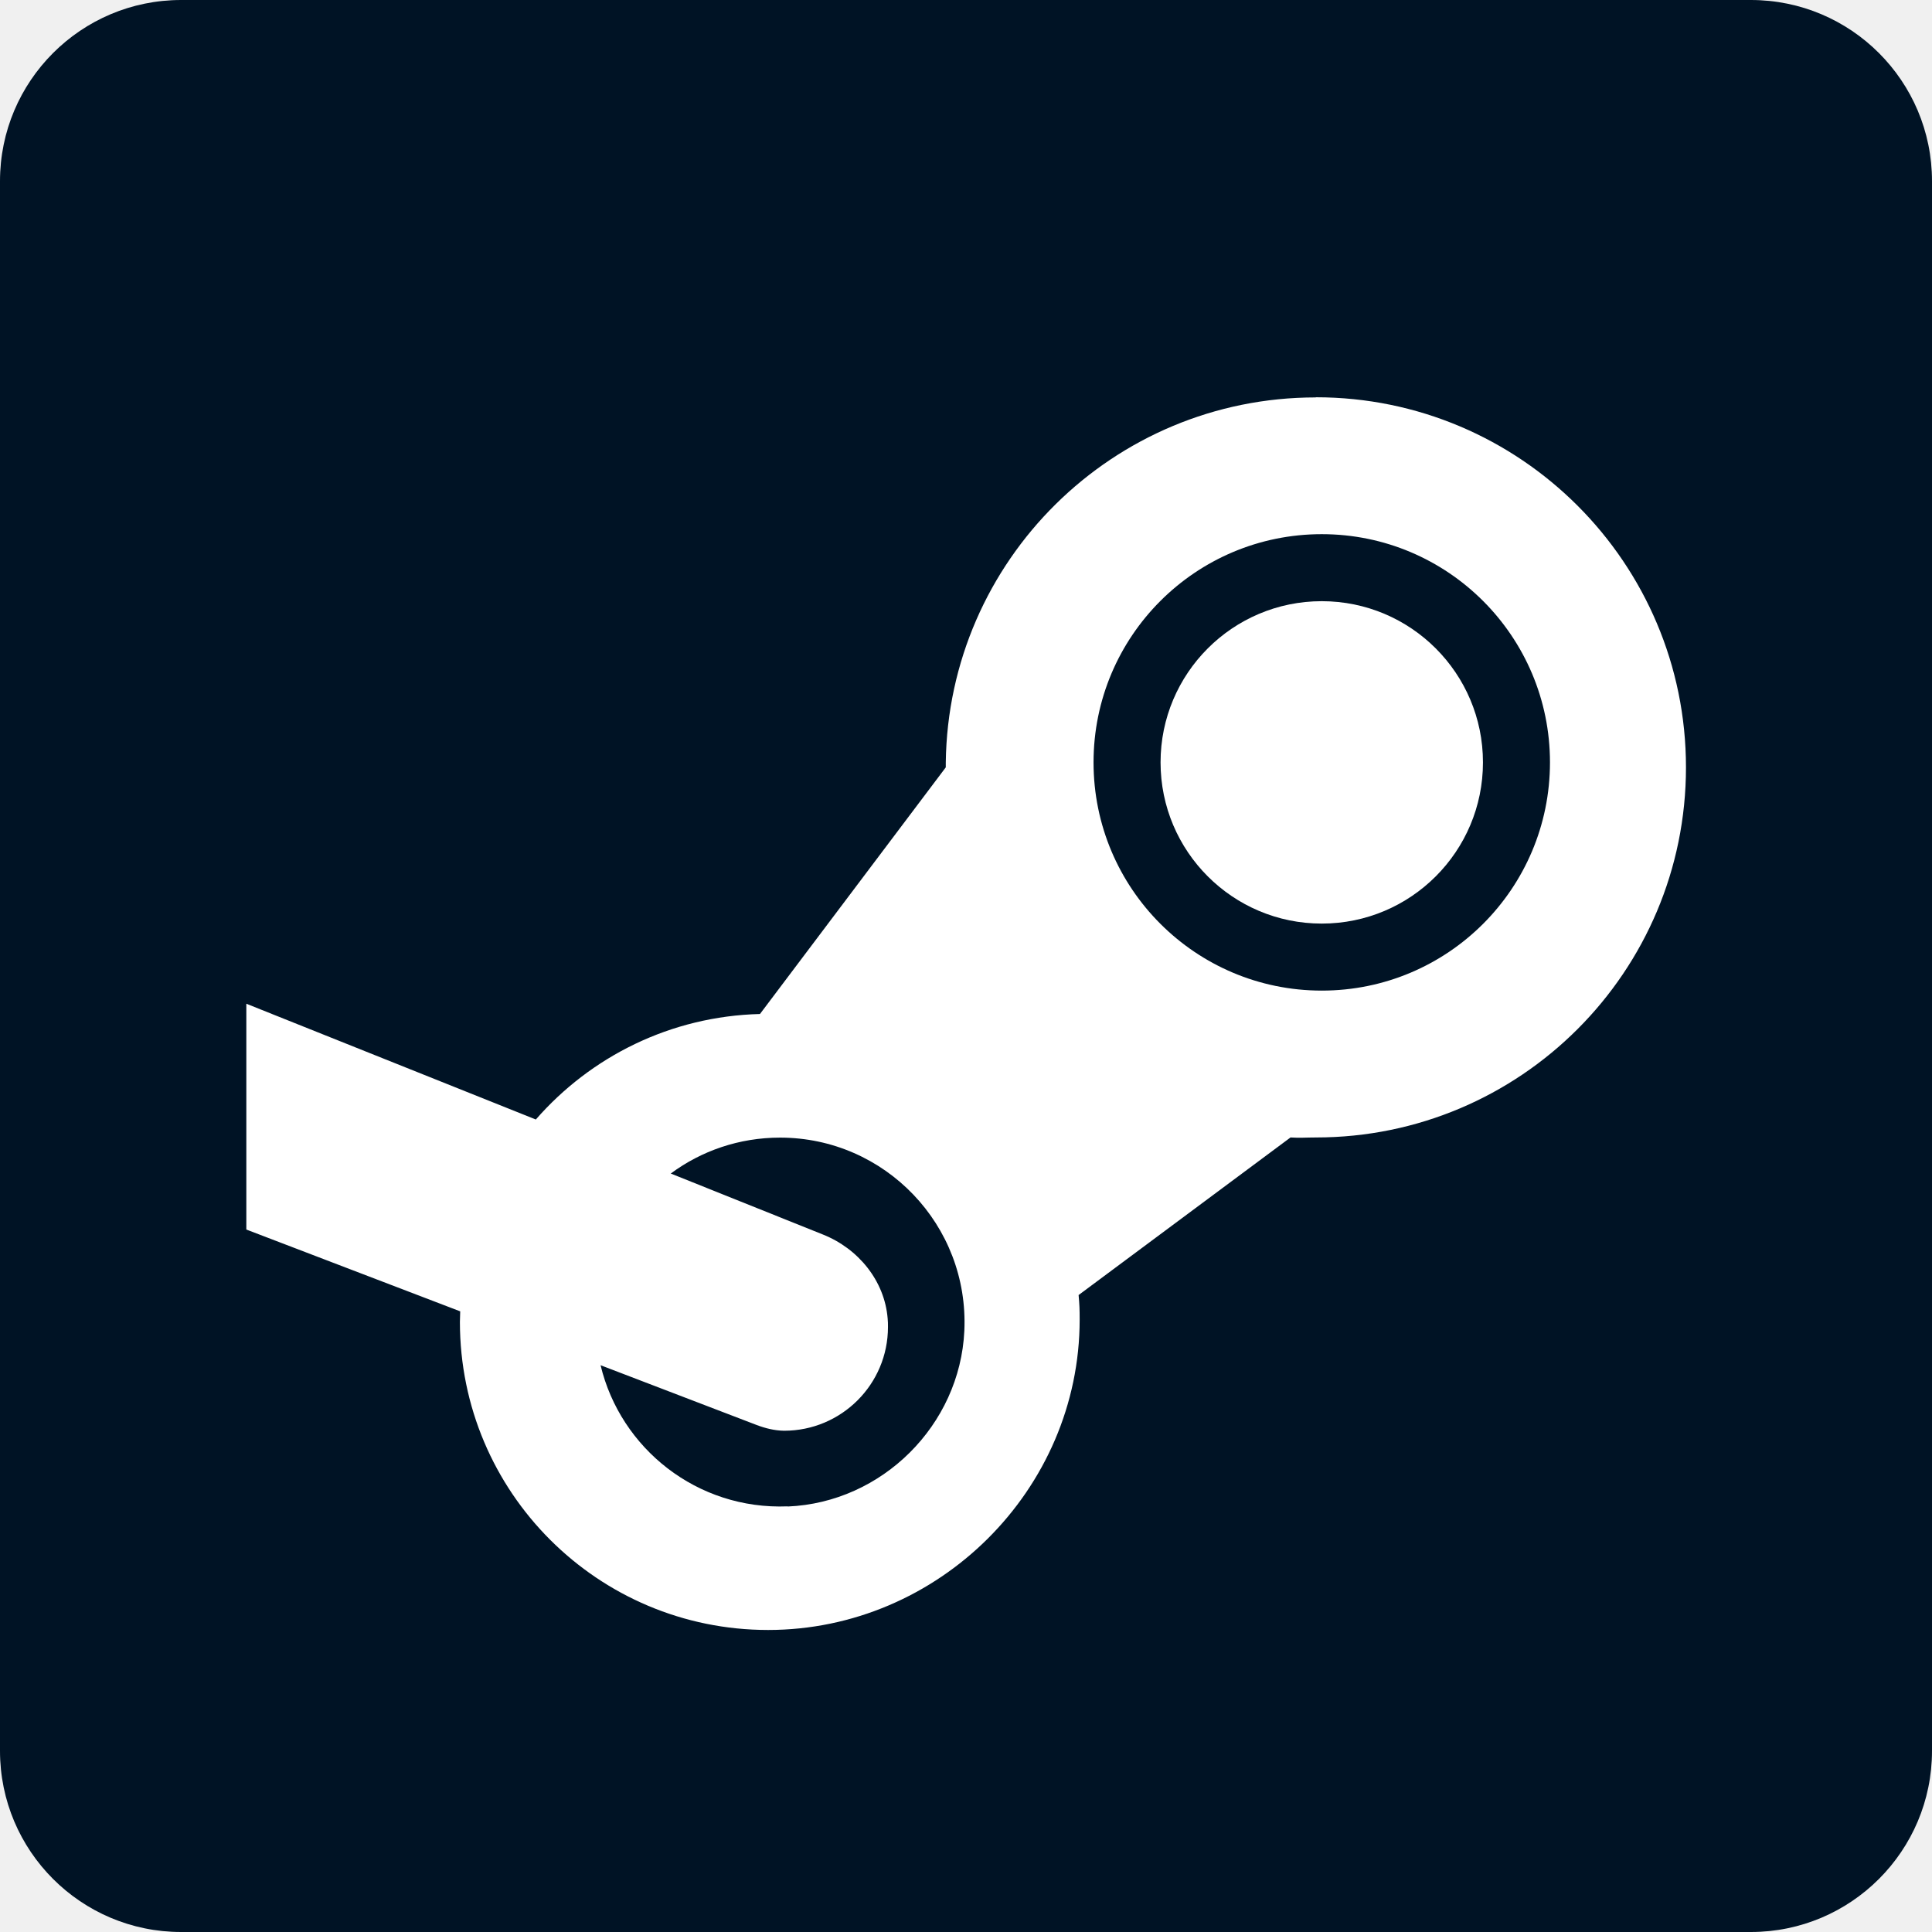
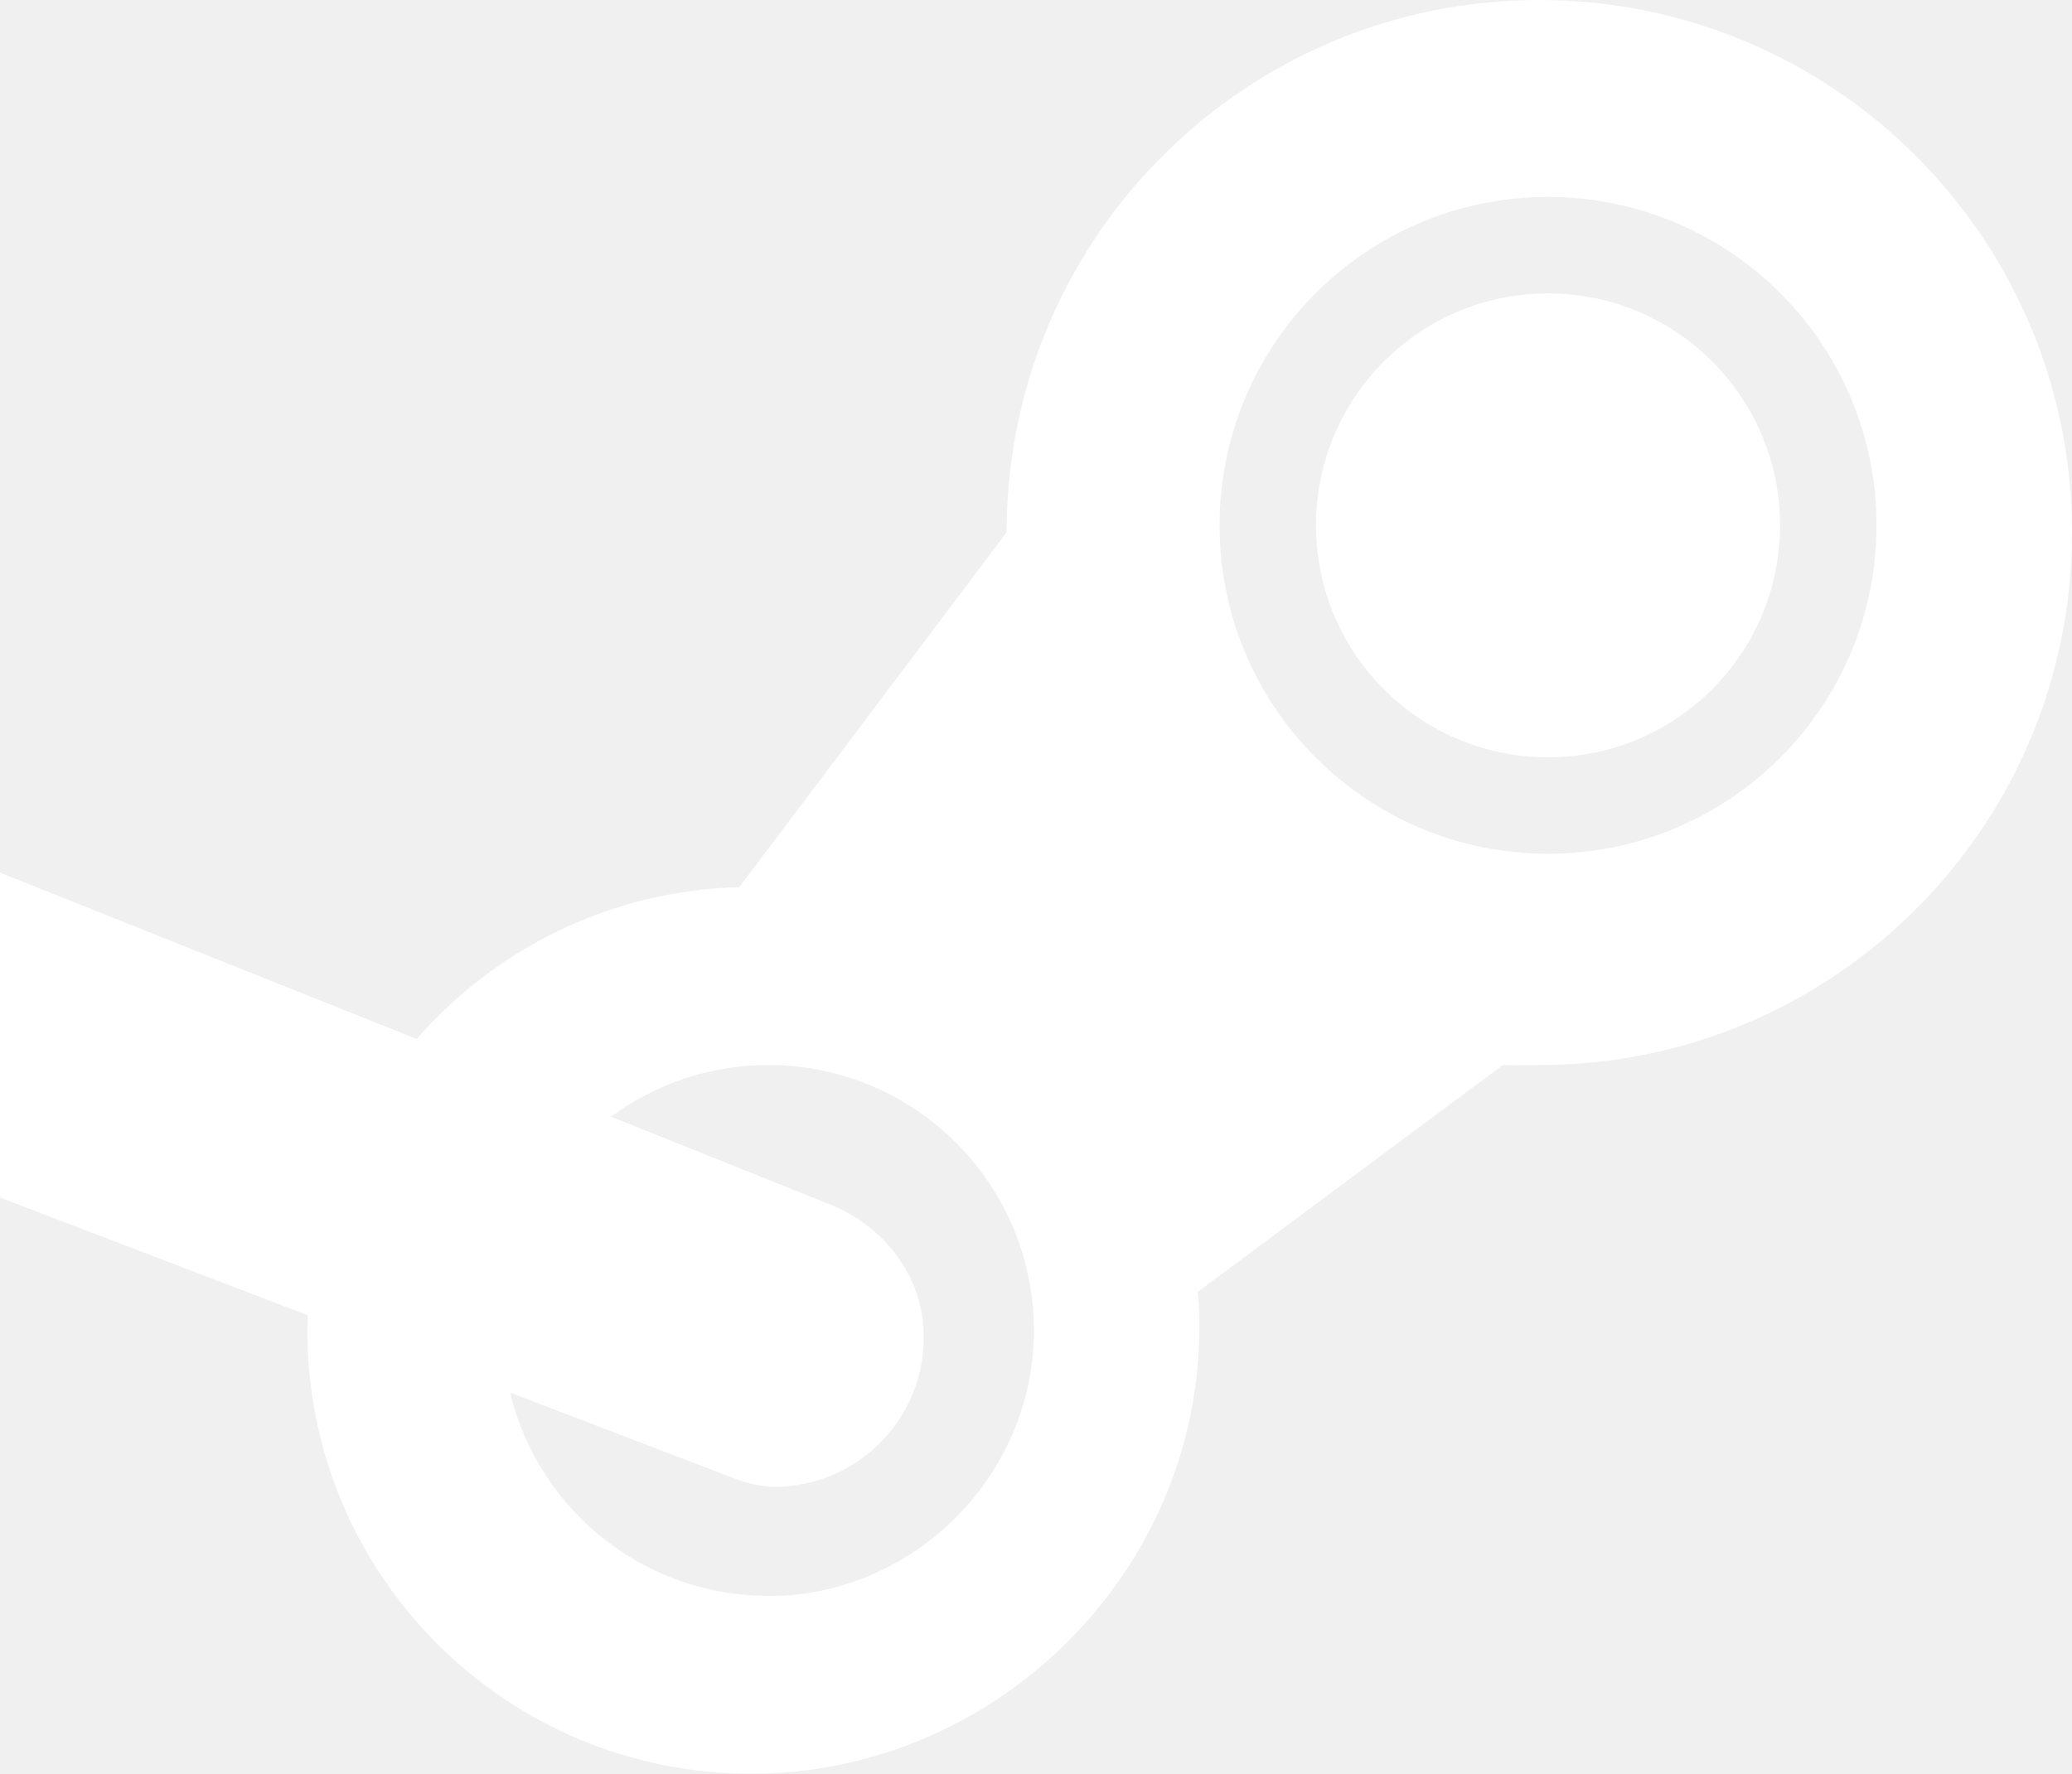
- <svg xmlns="http://www.w3.org/2000/svg" id="Layer_2" data-name="Layer 2" viewBox="0 0 128 128">
+ <svg xmlns="http://www.w3.org/2000/svg" id="Layer_2" data-name="Layer 2" viewBox="0 0 95.38 81.67">
  <defs>
    <style>
      .cls-1 {
        fill: #fff;
      }
- 
-       .cls-2 {
-         fill: #001325;
-       }
    </style>
  </defs>
  <g id="Steam">
-     <rect class="cls-2" width="128" height="128" rx="12" ry="12" />
    <g>
-       <circle class="cls-1" cx="87.57" cy="50.51" r="10.68" />
-       <path class="cls-1" d="M87.17,26.33c-13.43,0-24.34,10.8-24.51,24.19,0,.11,0,.21,0,.32l-12.31,16.34c-5.92.15-11.21,2.82-14.85,6.99l-19.18-7.67v14.96l14.17,5.42c0,.23-.02.46-.02.7,0,11.28,9.14,20.41,20.42,20.41s20.64-9.28,20.64-20.56c0-.67-.01-.98-.07-1.63h0l14.04-10.44h0c.57.04,1.09,0,1.68,0,13.55,0,24.52-10.98,24.52-24.52s-10.98-24.52-24.52-24.52ZM52.18,99.8c-5.99.24-11.07-3.83-12.39-9.35l8.46,3.24h0l1.88.72c.58.22,1.19.37,1.81.38,0,0,0,0,.01,0,3.8,0,6.88-3.08,6.88-6.87,0-.19,0-.38-.02-.56-.2-2.51-1.95-4.64-4.29-5.57l-1.72-.69-8.36-3.35c2.02-1.5,4.53-2.38,7.24-2.38,6.94,0,12.53,5.79,12.21,12.8-.29,6.25-5.45,11.38-11.7,11.64ZM87.57,65.63c-8.35,0-15.12-6.76-15.12-15.12s6.77-15.12,15.12-15.12,15.12,6.77,15.12,15.12-6.76,15.12-15.12,15.12Z" />
+       <circle class="cls-1" cx="71.26" cy="24.19" r="10.68" />
+       <path class="cls-1" d="M70.85,0c-13.43,0-24.34,10.8-24.51,24.19,0,.11,0,.21,0,.32l-12.31,16.34c-5.92.15-11.21,2.82-14.85,6.99L0,40.18v14.96l14.17,5.42c0,.23-.02.46-.02.7,0,11.28,9.14,20.41,20.42,20.41s20.64-9.28,20.64-20.56c0-.67-.01-.98-.07-1.63h0l14.04-10.44h0c.57.04,1.09,0,1.68,0,13.55,0,24.52-10.98,24.52-24.52S84.4,0,70.85,0ZM35.87,73.47c-5.99.24-11.07-3.83-12.39-9.35l8.46,3.24h0l1.88.72c.58.22,1.19.37,1.81.38,0,0,0,0,.01,0,3.8,0,6.88-3.08,6.88-6.87,0-.19,0-.38-.02-.56-.2-2.51-1.95-4.64-4.29-5.57l-1.72-.69-8.36-3.35c2.02-1.5,4.53-2.38,7.24-2.38,6.94,0,12.53,5.79,12.21,12.8-.29,6.25-5.45,11.38-11.7,11.64ZM71.26,39.31c-8.35,0-15.12-6.76-15.12-15.12s6.77-15.12,15.12-15.12,15.12,6.77,15.12,15.12-6.76,15.12-15.12,15.12Z" />
    </g>
  </g>
</svg>
